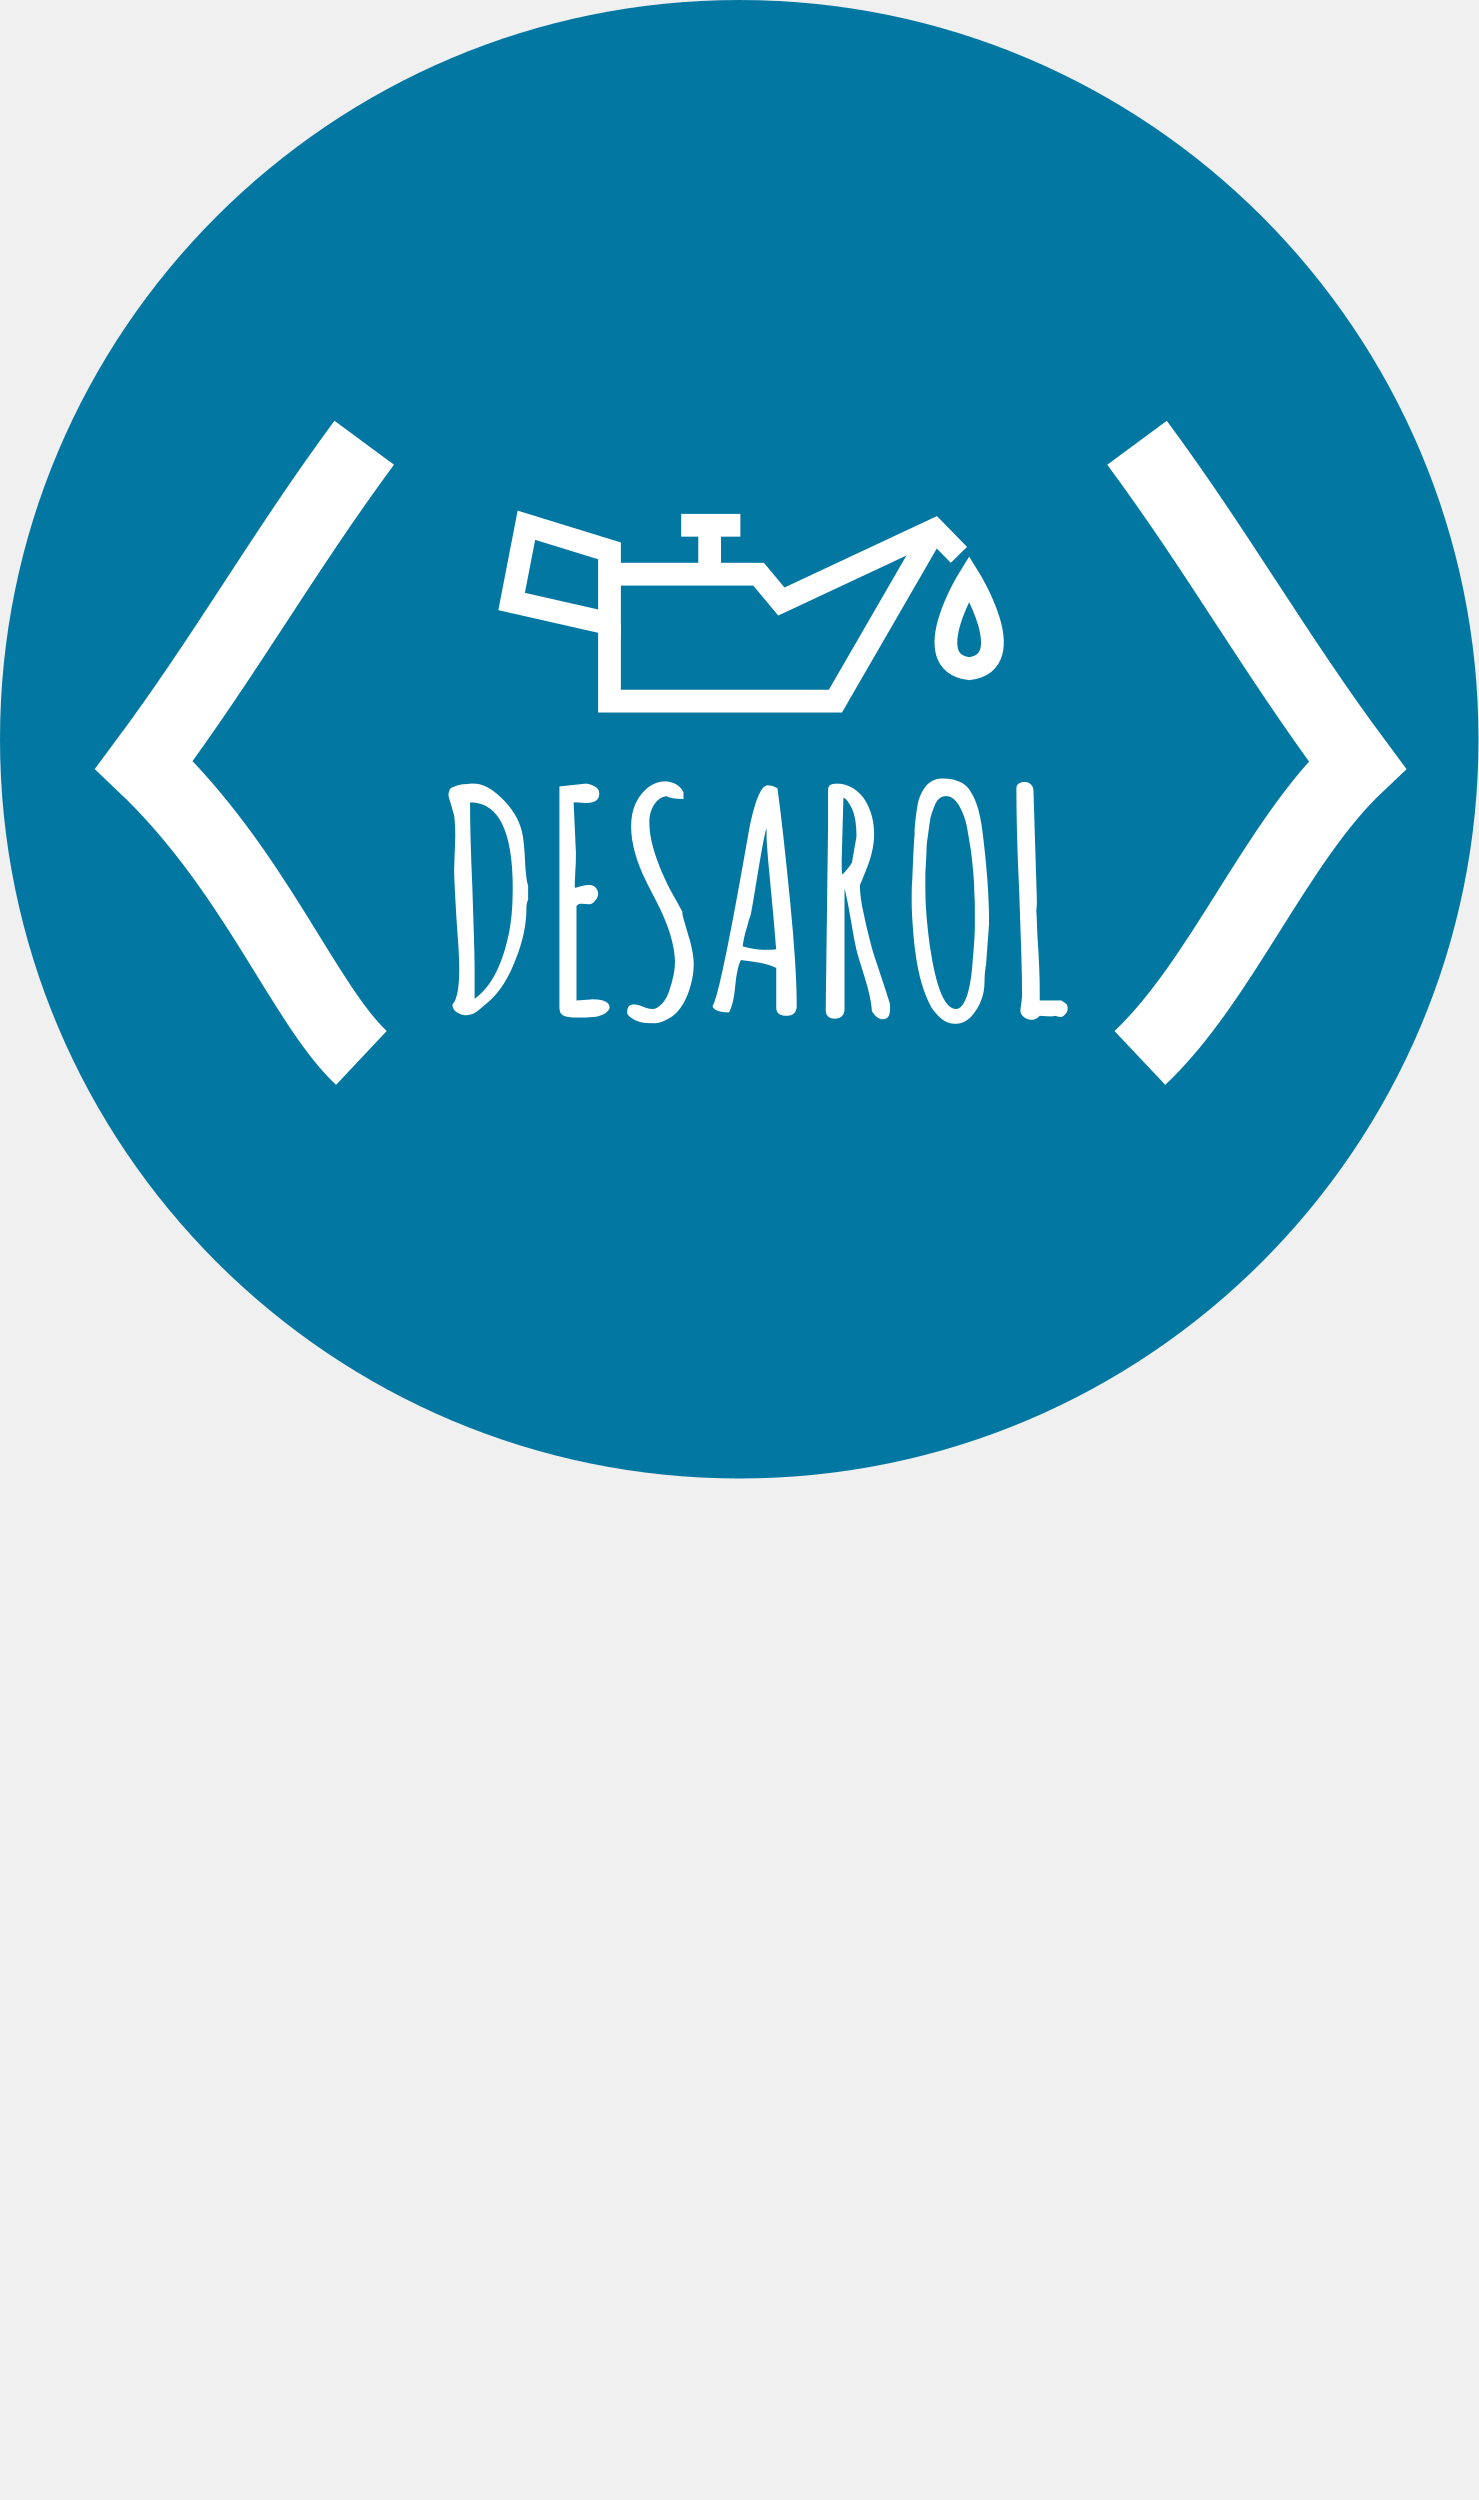
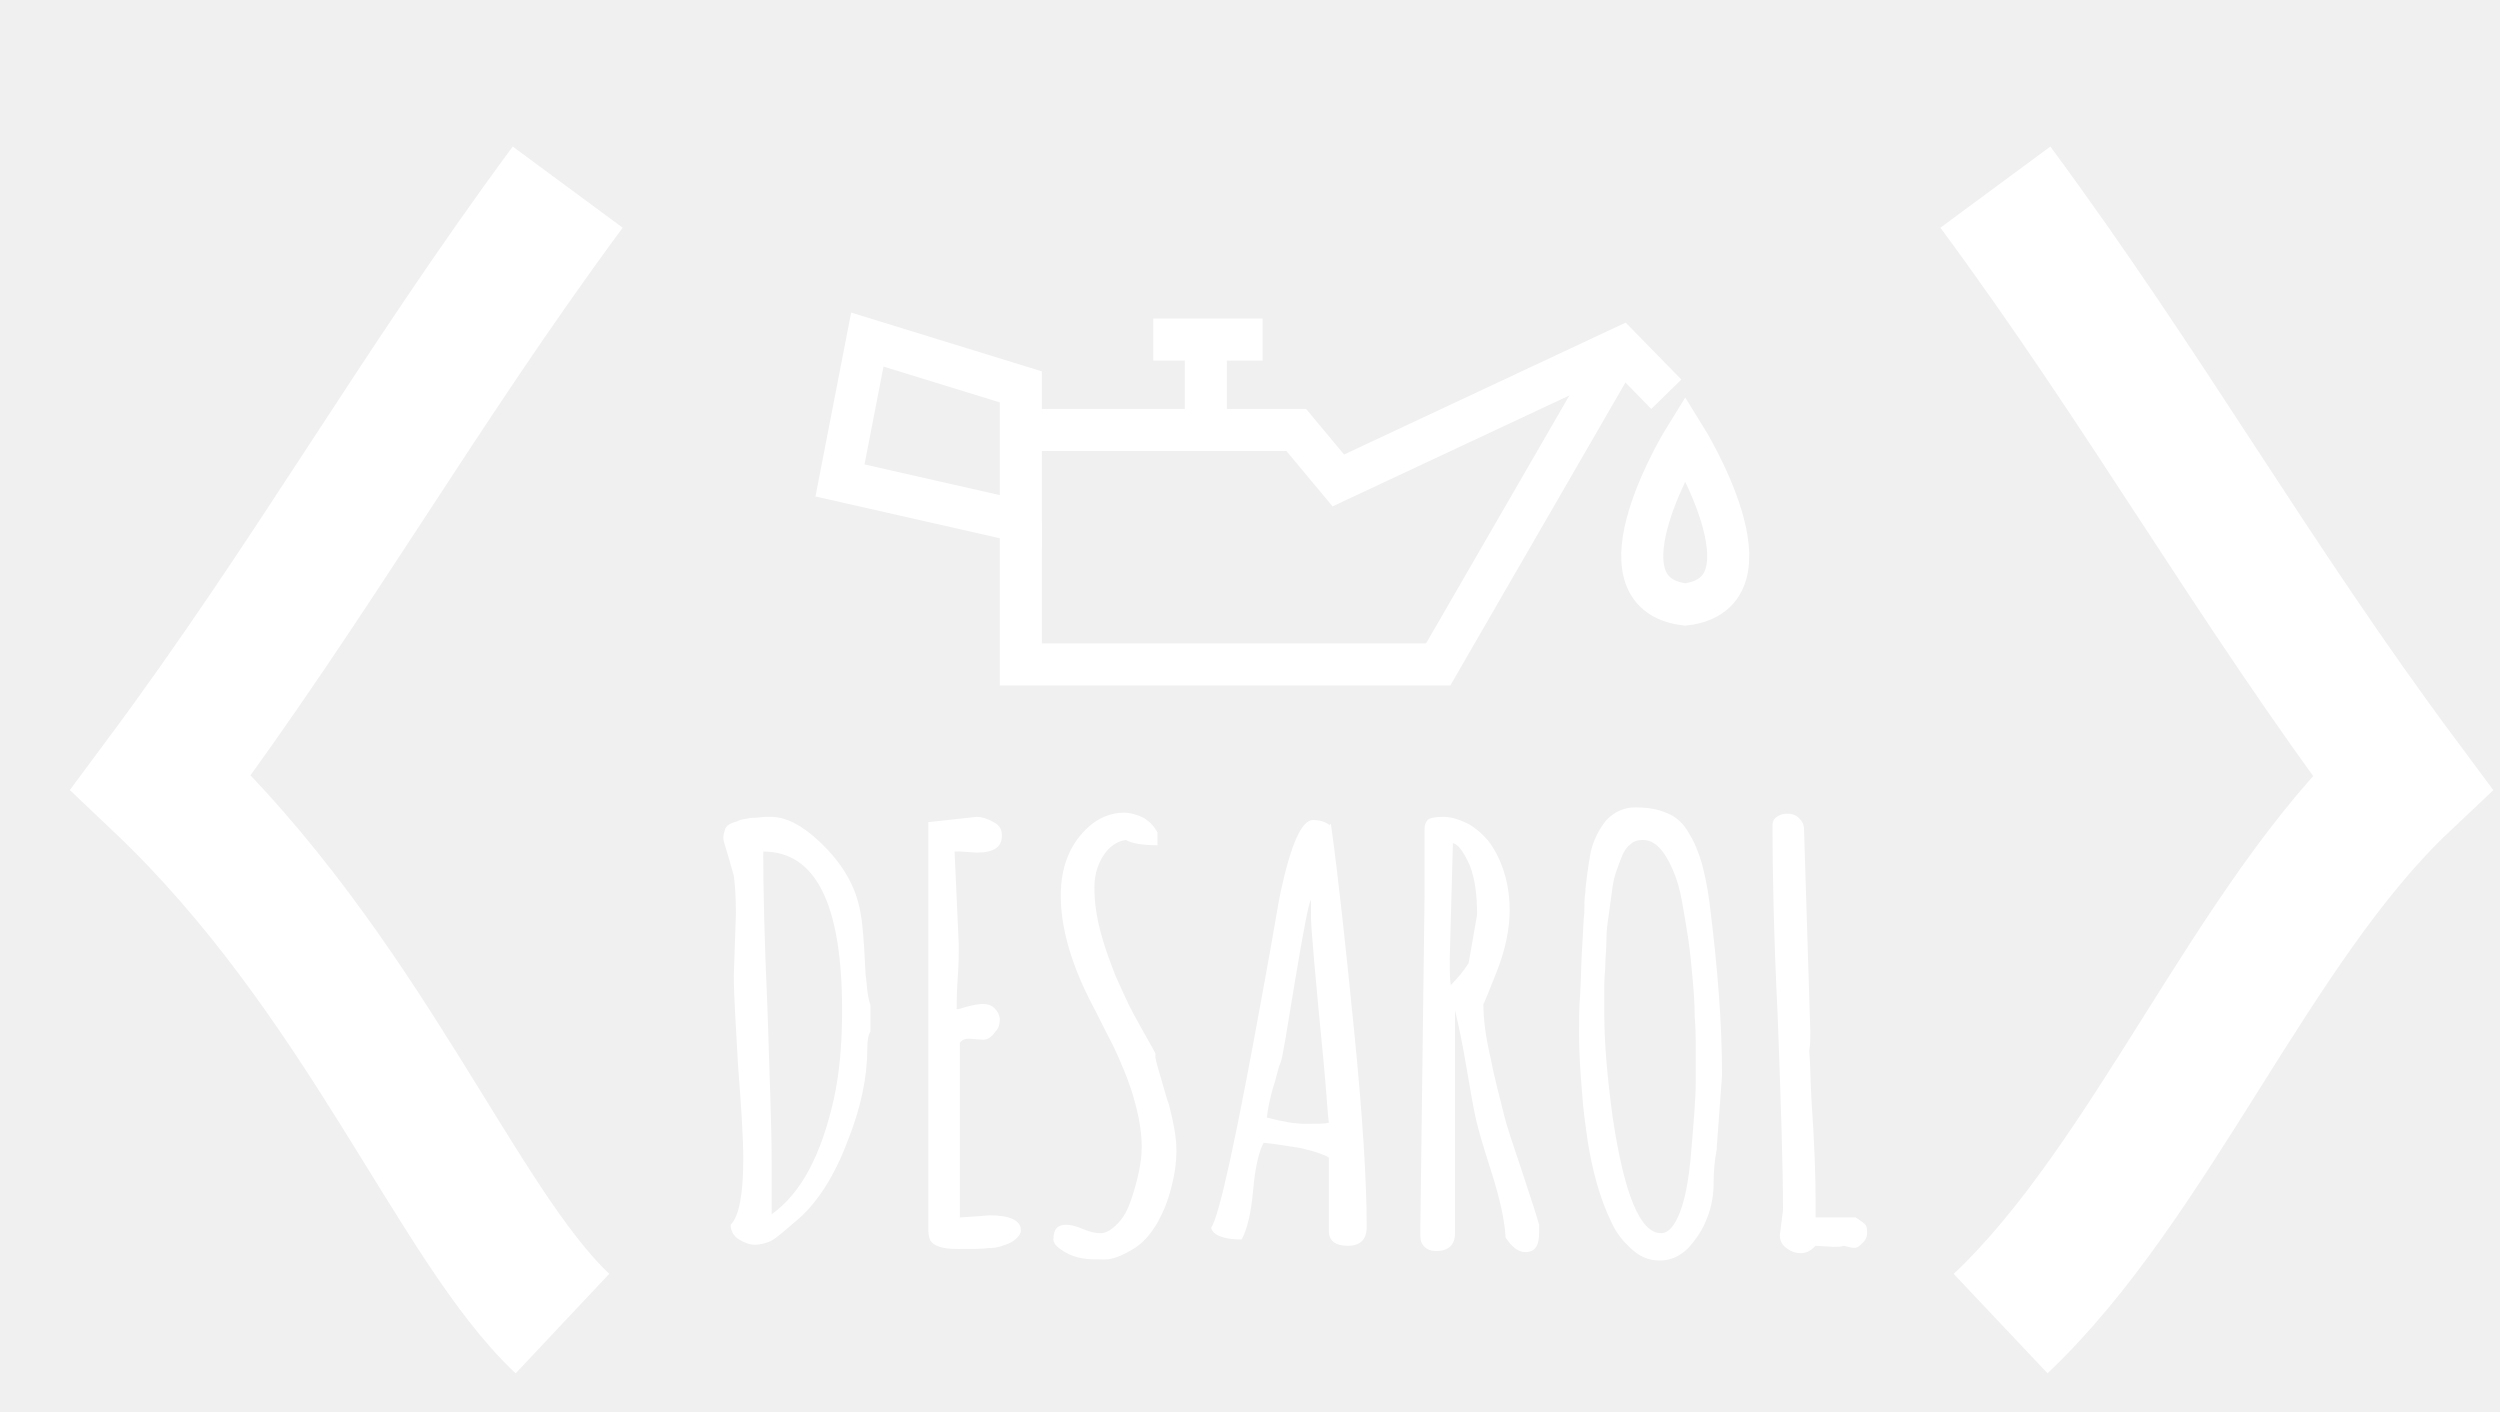
- <svg xmlns="http://www.w3.org/2000/svg" version="1.1" x="0px" y="0px" viewBox="0 0 259.8 439.3" style="enable-background:new 0 0 259.8 439.3;" xml:space="preserve">
+ <svg xmlns="http://www.w3.org/2000/svg" version="1.1" x="0px" y="0px" viewBox="10 60 237.8 134.3" style="enable-background:new 0 0 259.8 439.3;" xml:space="preserve">
  <style type="text/css">
	.st0{fill:#0277A1;}
	.st1{fill:#FFFFFF;}
	.st2{fill:none;stroke:#FFFFFF;stroke-width:4;stroke-miterlimit:10;}
	.st3{fill:none;stroke:#FFFFFF;stroke-width:13;stroke-miterlimit:10;}
	.st4{fill:none;stroke:#FFFFFF;stroke-width:14;stroke-miterlimit:10;}
	.st5{fill:none;stroke:#FFFFFF;stroke-width:7;stroke-miterlimit:10;}
</style>
  <g id="Layer_2">
-     <circle class="st0" cx="129.9" cy="129.9" r="129.9" />
    <g>
      <path class="st1" d="M79.8,152.8l0.2-5.9c0-1.7-0.1-2.9-0.2-3.6c-0.2-0.7-0.4-1.4-0.6-2.1c-0.2-0.7-0.4-1.2-0.4-1.5    s0.1-0.6,0.2-0.9c0.1-0.2,0.3-0.4,0.6-0.5c0.3-0.1,0.6-0.2,0.8-0.3c0.3-0.1,0.6-0.1,1-0.2c0.7,0,1.1-0.1,1.4-0.1h0.5    c1.5,0,3,0.8,4.7,2.4c2,1.9,3.2,3.9,3.7,6c0.3,1.2,0.4,2.6,0.5,4.1c0.1,1.5,0.1,2.5,0.2,3c0.1,1.2,0.2,1.9,0.4,2.4v2.5    c-0.2,0.3-0.3,0.9-0.3,1.6c0,2.7-0.6,5.7-1.9,8.9c-1.2,3.2-2.8,5.7-4.6,7.3c-1.4,1.2-2.3,2-2.8,2.2c-0.5,0.2-1,0.3-1.4,0.3    c-0.5,0-1-0.2-1.5-0.5c-0.5-0.3-0.8-0.8-0.8-1.4c0.8-0.8,1.2-2.9,1.2-6.3c0-2-0.2-5-0.5-8.9C80,157.7,79.8,154.7,79.8,152.8z     M83.4,170.4v5.1c2.8-2,4.7-5.6,5.9-10.9c0.6-2.7,0.8-5.6,0.8-8.5c0-10.1-2.5-15.1-7.5-15.1v0.1c0,3.3,0.1,8.2,0.4,14.8    C83.2,162.4,83.4,167.2,83.4,170.4z" />
      <path class="st1" d="M103.5,158.9l-1.3-0.1c-0.4,0-0.7,0.1-0.9,0.4v16.6c1.8-0.1,2.8-0.2,2.8-0.2c2,0,3,0.5,3,1.4v0.2    c-0.2,0.5-0.7,0.9-1.2,1.1s-1.1,0.4-1.5,0.4c-0.4,0-1,0.1-1.7,0.1h-1.7c-1.4,0-2.2-0.3-2.5-0.8c-0.1-0.2-0.2-0.6-0.2-1v-38.8    l4.6-0.5c0.5,0,1.1,0.2,1.6,0.5c0.6,0.3,0.8,0.7,0.8,1.3c0,1.1-0.8,1.6-2.4,1.6l-1.5-0.1c-0.3,0-0.5,0-0.6,0l0.4,8.9    c0,0.7,0,1.8-0.1,3.1c-0.1,1.4-0.1,2.4-0.1,3c0.2,0,0.5-0.1,0.8-0.2c0.7-0.2,1.3-0.3,1.7-0.3c0.4,0,0.8,0.1,1.1,0.4    c0.3,0.3,0.5,0.7,0.5,1.1c0,0.4-0.1,0.8-0.4,1.1C104.3,158.7,103.9,158.9,103.5,158.9z" />
      <path class="st1" d="M110.2,177.9c0-1,0.4-1.4,1.2-1.4c0.4,0,0.9,0.1,1.6,0.4c0.7,0.3,1.2,0.4,1.7,0.4c0.5,0,1-0.3,1.6-0.9    c0.6-0.6,1-1.4,1.3-2.3c0.6-1.8,1-3.5,1-5s-0.3-3.1-0.8-4.8c-0.5-1.7-1.2-3.3-1.9-4.8c-0.8-1.5-1.5-3-2.3-4.5    c-1.8-3.6-2.7-6.9-2.7-9.8c0-2.8,0.9-5,2.7-6.6c0.9-0.8,2.1-1.3,3.3-1.3c0.6,0,1.3,0.2,1.9,0.5c0.6,0.4,1,0.8,1.3,1.4v1.2    c-1.5,0-2.5-0.2-3-0.5c-0.7,0.1-1.2,0.4-1.7,0.9c-0.9,1-1.3,2.3-1.3,3.6c0,1.4,0.2,2.8,0.6,4.3c0.4,1.5,0.9,2.8,1.4,4.1    c0.6,1.3,1.1,2.5,1.7,3.6c0.6,1.1,1.1,2,1.5,2.7c0.4,0.7,0.6,1.1,0.6,1.1v0.4c0.1,0.5,0.3,1.2,0.6,2.2c0.3,1,0.5,1.8,0.7,2.3    c0.4,1.6,0.7,3,0.7,4.3c0,1.3-0.2,2.5-0.5,3.6c-0.3,1.2-0.7,2.2-1.3,3.3c-0.6,1-1.3,1.9-2.3,2.5s-1.9,1-2.7,1    c-0.8,0-1.5,0-2.1-0.1s-1.2-0.3-1.7-0.6S110.2,178.4,110.2,177.9z" />
      <path class="st1" d="M136.6,138.4c0.7,5,1.4,11.6,2.2,19.6c0.8,8,1.2,14.3,1.2,18.7c0,1.2-0.6,1.8-1.8,1.8c-1.2,0-1.8-0.5-1.8-1.4    v-7c-0.5-0.3-1.4-0.6-2.7-0.9c-1.3-0.2-2.5-0.4-3.5-0.5c-0.4,0.7-0.8,2.2-1,4.5c-0.2,2.3-0.6,3.8-1.1,4.7c-1.7,0-2.7-0.4-2.9-1.1    c0.8-1.2,2.4-8.6,4.9-22.4c1-5.4,1.5-8.6,1.7-9.5c1-4.6,2-6.9,3.1-6.9c0.7,0,1.2,0.2,1.6,0.5V138.4z M136.4,166.8    c-0.1-0.6-0.2-2.6-0.5-5.8c-0.8-8.2-1.2-12.8-1.2-13.8c0-1,0-1.5,0-1.6c-0.2,0.2-0.7,2.8-1.5,7.6c-0.8,4.8-1.2,7.5-1.4,7.9    s-0.3,1-0.5,1.7c-0.5,1.5-0.7,2.7-0.8,3.5c1.5,0.4,2.7,0.6,3.7,0.6S136,166.9,136.4,166.8z" />
      <path class="st1" d="M156.4,177.3c0,1.2-0.4,1.8-1.3,1.8c-0.7,0-1.3-0.5-1.9-1.4v-0.2c-0.1-1.4-0.5-3.4-1.3-5.9s-1.3-4.2-1.5-5.1    s-0.5-2.5-0.9-4.9c-0.4-2.4-0.8-4.3-1.1-5.5v21.2c0,1.1-0.6,1.7-1.8,1.7c-0.4,0-0.8-0.1-1.1-0.4s-0.4-0.6-0.4-1.1V177l0.4-31.5    v-6.6c0-0.4,0.1-0.7,0.3-0.9c0.2-0.2,0.7-0.3,1.5-0.3c0.8,0,1.7,0.3,2.6,0.8c0.9,0.6,1.6,1.3,2.1,2.1c1.1,1.8,1.6,3.8,1.6,6    c0,1.7-0.4,3.8-1.3,6c-0.1,0.2-0.3,0.8-0.6,1.5s-0.5,1.3-0.6,1.4c0,1.4,0.2,3.1,0.7,5.2c0.4,2.1,0.9,3.8,1.2,5.1s1,3.3,1.9,6    c0.9,2.7,1.4,4.3,1.5,4.7V177.3z M148.2,140.2l-0.3,11c0,1.1,0,1.9,0.1,2.5c0.6-0.6,1.2-1.3,1.7-2.1l0.8-4.6    c0-1.9-0.2-3.4-0.7-4.7C149.2,141,148.7,140.3,148.2,140.2z" />
      <path class="st1" d="M173.8,162.3l-0.5,6.8v0.2c-0.2,1-0.3,2.1-0.3,3.2c0,1.2-0.2,2.3-0.6,3.3c-0.4,1.1-1,2-1.8,2.9    c-0.8,0.8-1.7,1.2-2.7,1.2c-1,0-1.8-0.3-2.6-1s-1.5-1.5-2-2.6c-0.5-1-1-2.3-1.4-3.7c-0.4-1.4-0.7-2.9-0.9-4.2    c-0.2-1.4-0.4-2.8-0.5-4.3c-0.2-2.3-0.3-4.2-0.3-5.7s0-2.7,0.1-3.7c0.1-1.8,0.1-3.3,0.2-4.7c0.1-1.4,0.1-2.4,0.2-3.2    c0-0.7,0-1.4,0.1-1.9c0-0.5,0.1-1.1,0.2-1.9c0.1-0.7,0.2-1.4,0.3-1.9c0.1-0.5,0.3-1.1,0.6-1.7c0.3-0.6,0.6-1,0.9-1.4    c0.8-0.8,1.7-1.2,2.7-1.2s1.8,0.1,2.4,0.3c0.6,0.2,1.1,0.4,1.5,0.7c0.4,0.3,0.8,0.7,1.1,1.2c0.3,0.5,0.6,1,0.8,1.5s0.4,1,0.6,1.7    c0.2,0.8,0.5,2,0.7,3.6C173.4,152.1,173.8,157.5,173.8,162.3z M169.1,142.7c-0.4-0.9-0.8-1.6-1.3-2.1c-0.5-0.5-1-0.7-1.5-0.7    c-0.5,0-0.9,0.1-1.2,0.4c-0.3,0.2-0.6,0.6-0.8,1.1s-0.4,1-0.6,1.6s-0.3,1.2-0.4,2c-0.1,0.8-0.2,1.5-0.3,2.2    c-0.1,0.6-0.2,1.4-0.2,2.3s-0.1,1.6-0.1,2.2c0,0.6-0.1,1.2-0.1,2s0,1.3,0,1.6v1.1c0,2.9,0.3,6.2,0.8,9.9c1.1,7.3,2.6,11,4.6,11    c0.7,0,1.3-0.7,1.8-2c0.5-1.3,0.8-3,1-5c0.3-3.4,0.5-5.9,0.5-7.4s0-2.6,0-3.3c0-0.7,0-1.6-0.1-2.9c0-1.3-0.1-2.5-0.2-3.6    c-0.1-1.1-0.2-2.3-0.4-3.7c-0.2-1.3-0.4-2.5-0.6-3.6C169.8,144.6,169.5,143.6,169.1,142.7z" />
      <path class="st1" d="M181.6,138.9l0.6,19.3c0,0.6,0,1.2-0.1,1.7v0.2c0.1,1,0.1,2.5,0.2,4.4c0.3,4.3,0.4,7.5,0.4,9.6v1.7h3.8    c0.6,0.4,0.9,0.6,1,0.8c0.1,0.2,0.1,0.4,0.1,0.7s-0.1,0.6-0.4,0.9c-0.3,0.3-0.5,0.5-0.8,0.5c-0.3,0-0.6-0.1-1-0.2    c-0.3,0.1-0.6,0.1-1,0.1l-1.7-0.1c-0.4,0.4-0.8,0.7-1.4,0.7c-0.6,0-1-0.2-1.4-0.5c-0.4-0.3-0.6-0.7-0.6-1.2l0.3-2.4    c0-4.1-0.2-10.2-0.5-18.3c-0.4-8.1-0.5-14.3-0.5-18.3c0-0.3,0.1-0.6,0.4-0.8c0.3-0.2,0.6-0.3,1-0.3s0.8,0.1,1.1,0.4    C181.4,138.1,181.6,138.4,181.6,138.9z" />
    </g>
  </g>
  <g id="Layer_1">
    <g>
      <g>
        <polygon class="st2" points="92.5,92.3 107.1,96.8 107.1,100.9 107.1,109.6 89.9,105.7    " />
      </g>
      <g>
        <polyline class="st2" points="168.5,97.5 164.2,93.1 137.3,105.7 133.3,100.9 124.7,100.9 107.1,100.9    " />
      </g>
      <g>
        <polyline class="st2" points="107.1,109.6 107.1,123.2 146.8,123.2 164.2,93.1    " />
      </g>
      <path class="st2" d="M170.3,117.5c9.2-1.1,0-15.9,0-15.9S161.1,116.4,170.3,117.5z" />
      <g>
        <line x1="124.7" y1="100.9" x2="124.7" y2="92.3" />
        <line class="st2" x1="124.7" y1="100.9" x2="124.7" y2="92.3" />
      </g>
      <g>
        <line x1="119.7" y1="92.3" x2="130.1" y2="92.3" />
        <line class="st2" x1="119.7" y1="92.3" x2="130.1" y2="92.3" />
      </g>
    </g>
    <path class="st3" d="M64,77.8c-14.4,19.5-24.2,37.1-38.7,56.6c19.3,18.3,28.1,42,38.2,51.5" />
    <path class="st4" d="M223.1,439.3" />
    <path class="st5" d="M143.8,128.4" />
    <path class="st3" d="M199.8,77.8c14.4,19.5,24.2,37.1,38.7,56.6c-14.3,13.5-23.9,38-38.2,51.5" />
    <g id="Layer_3">
	</g>
  </g>
</svg>
